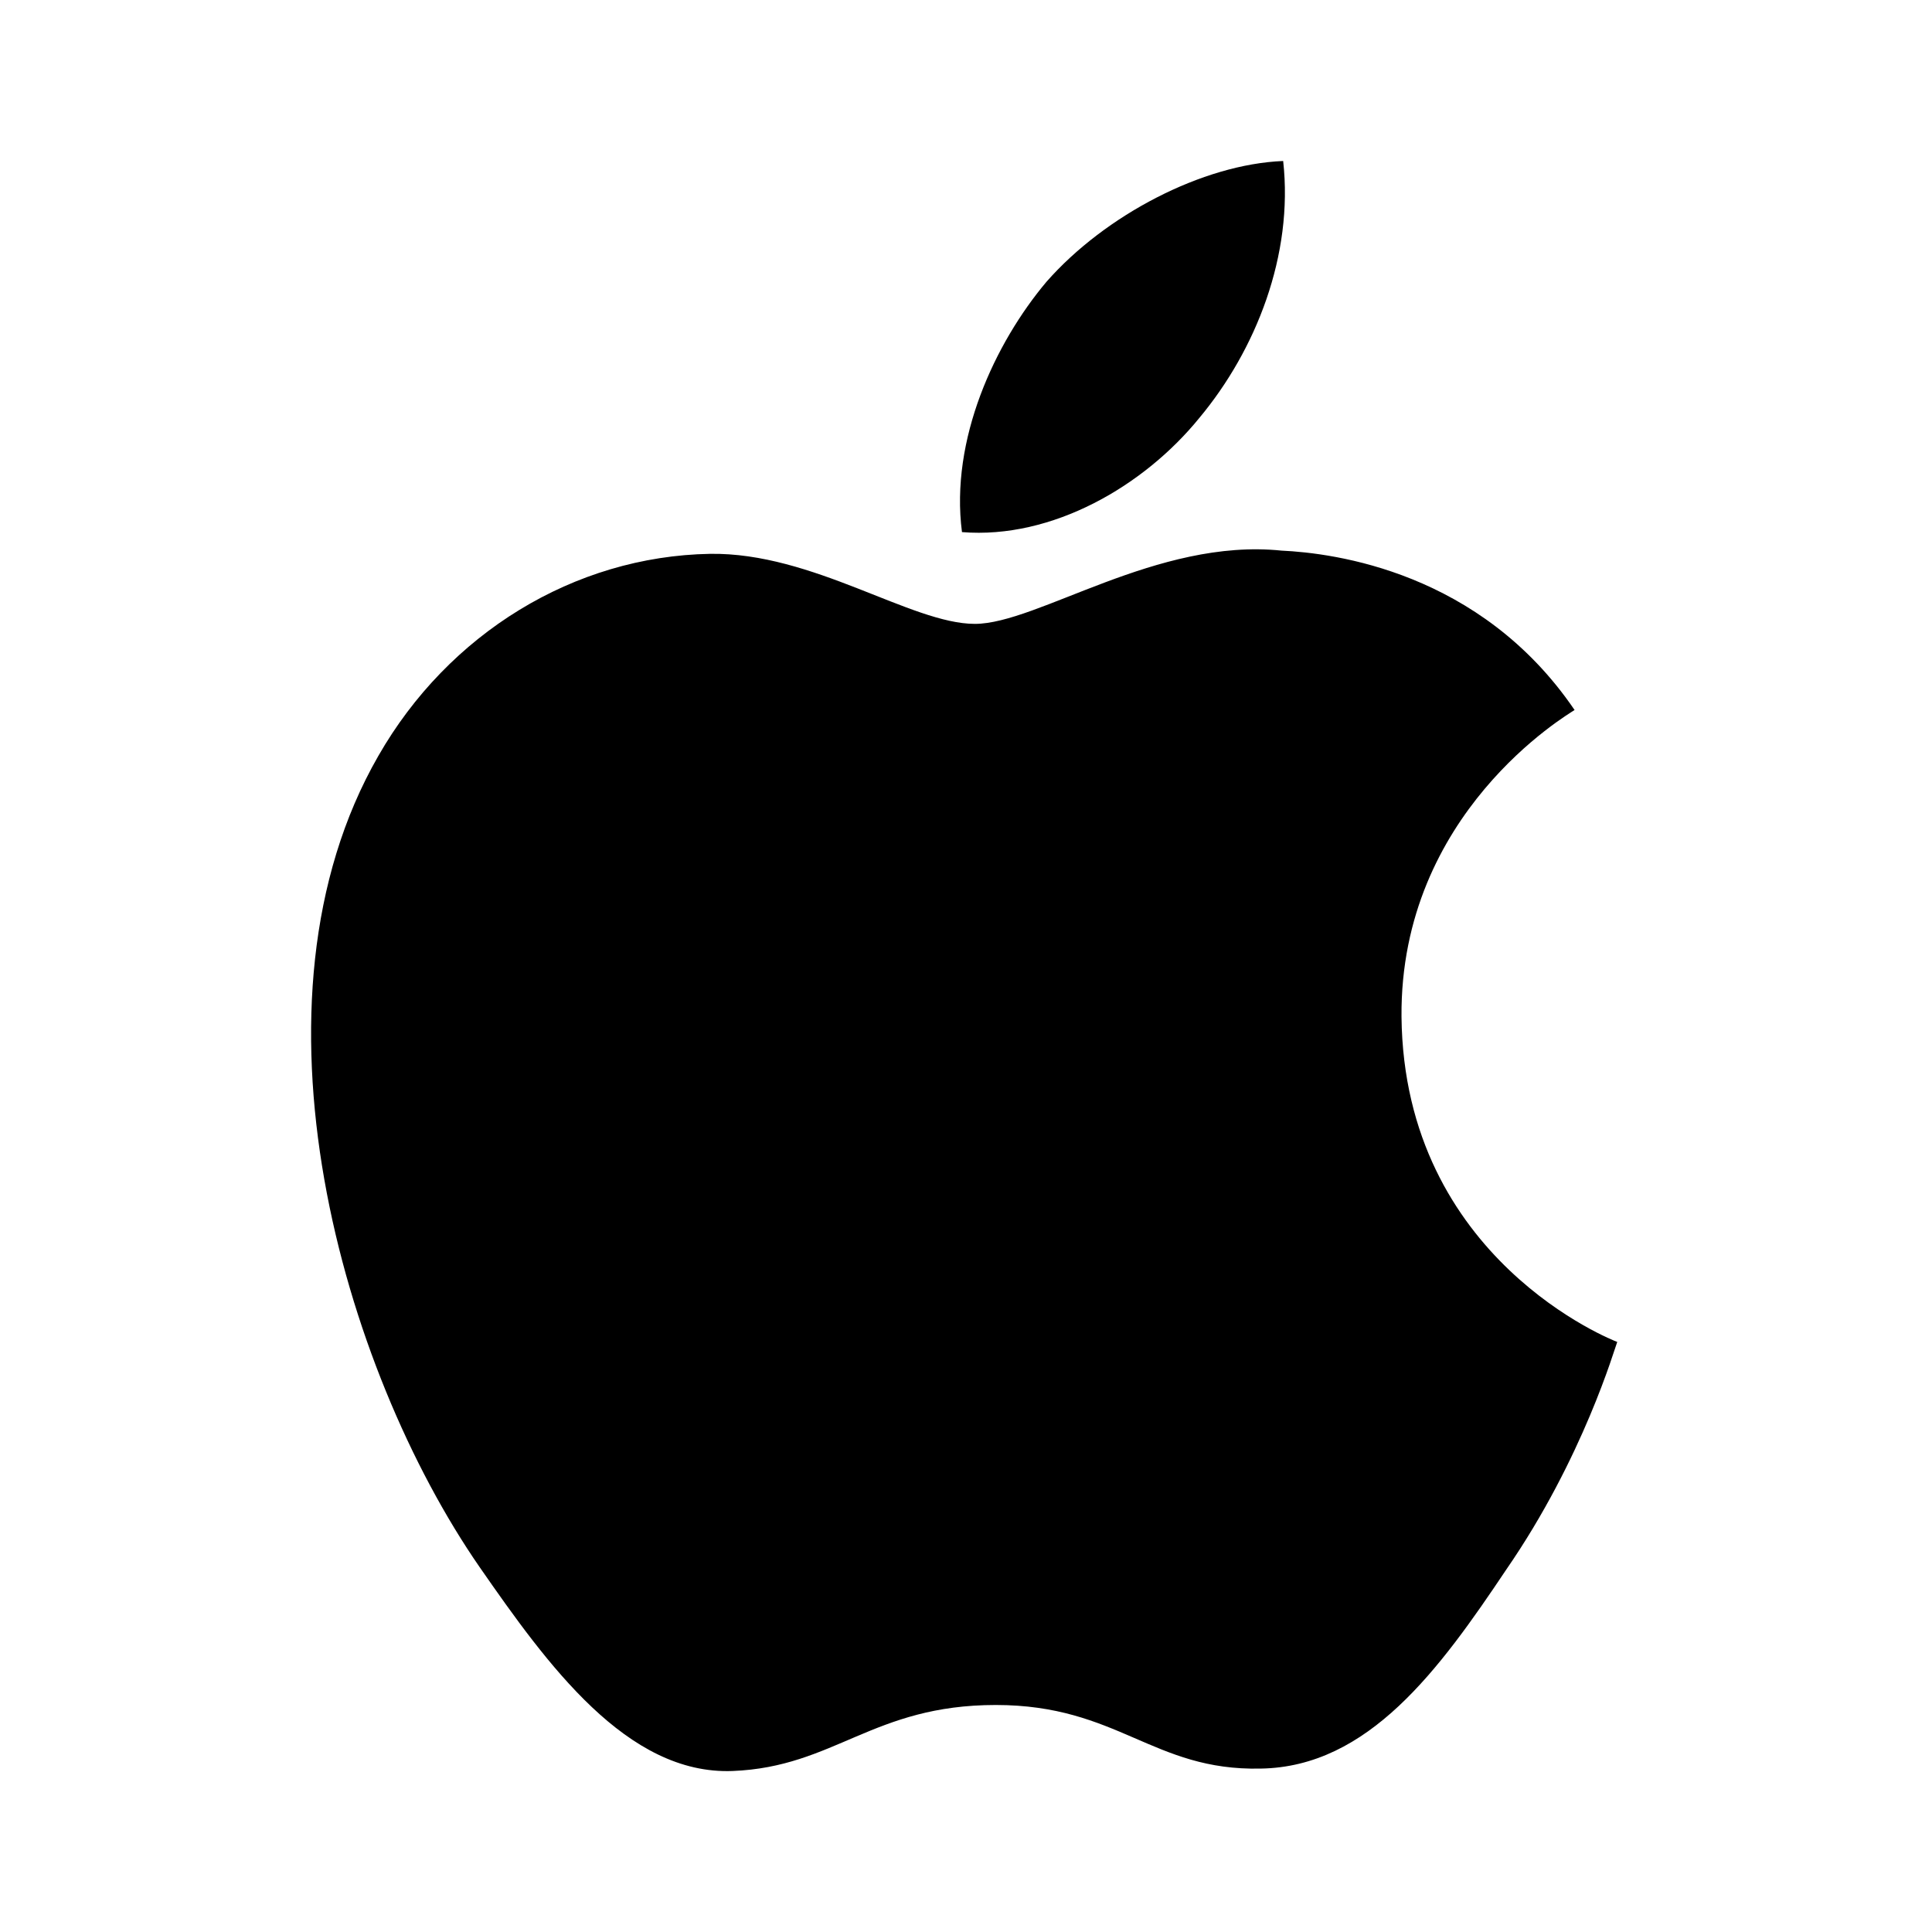
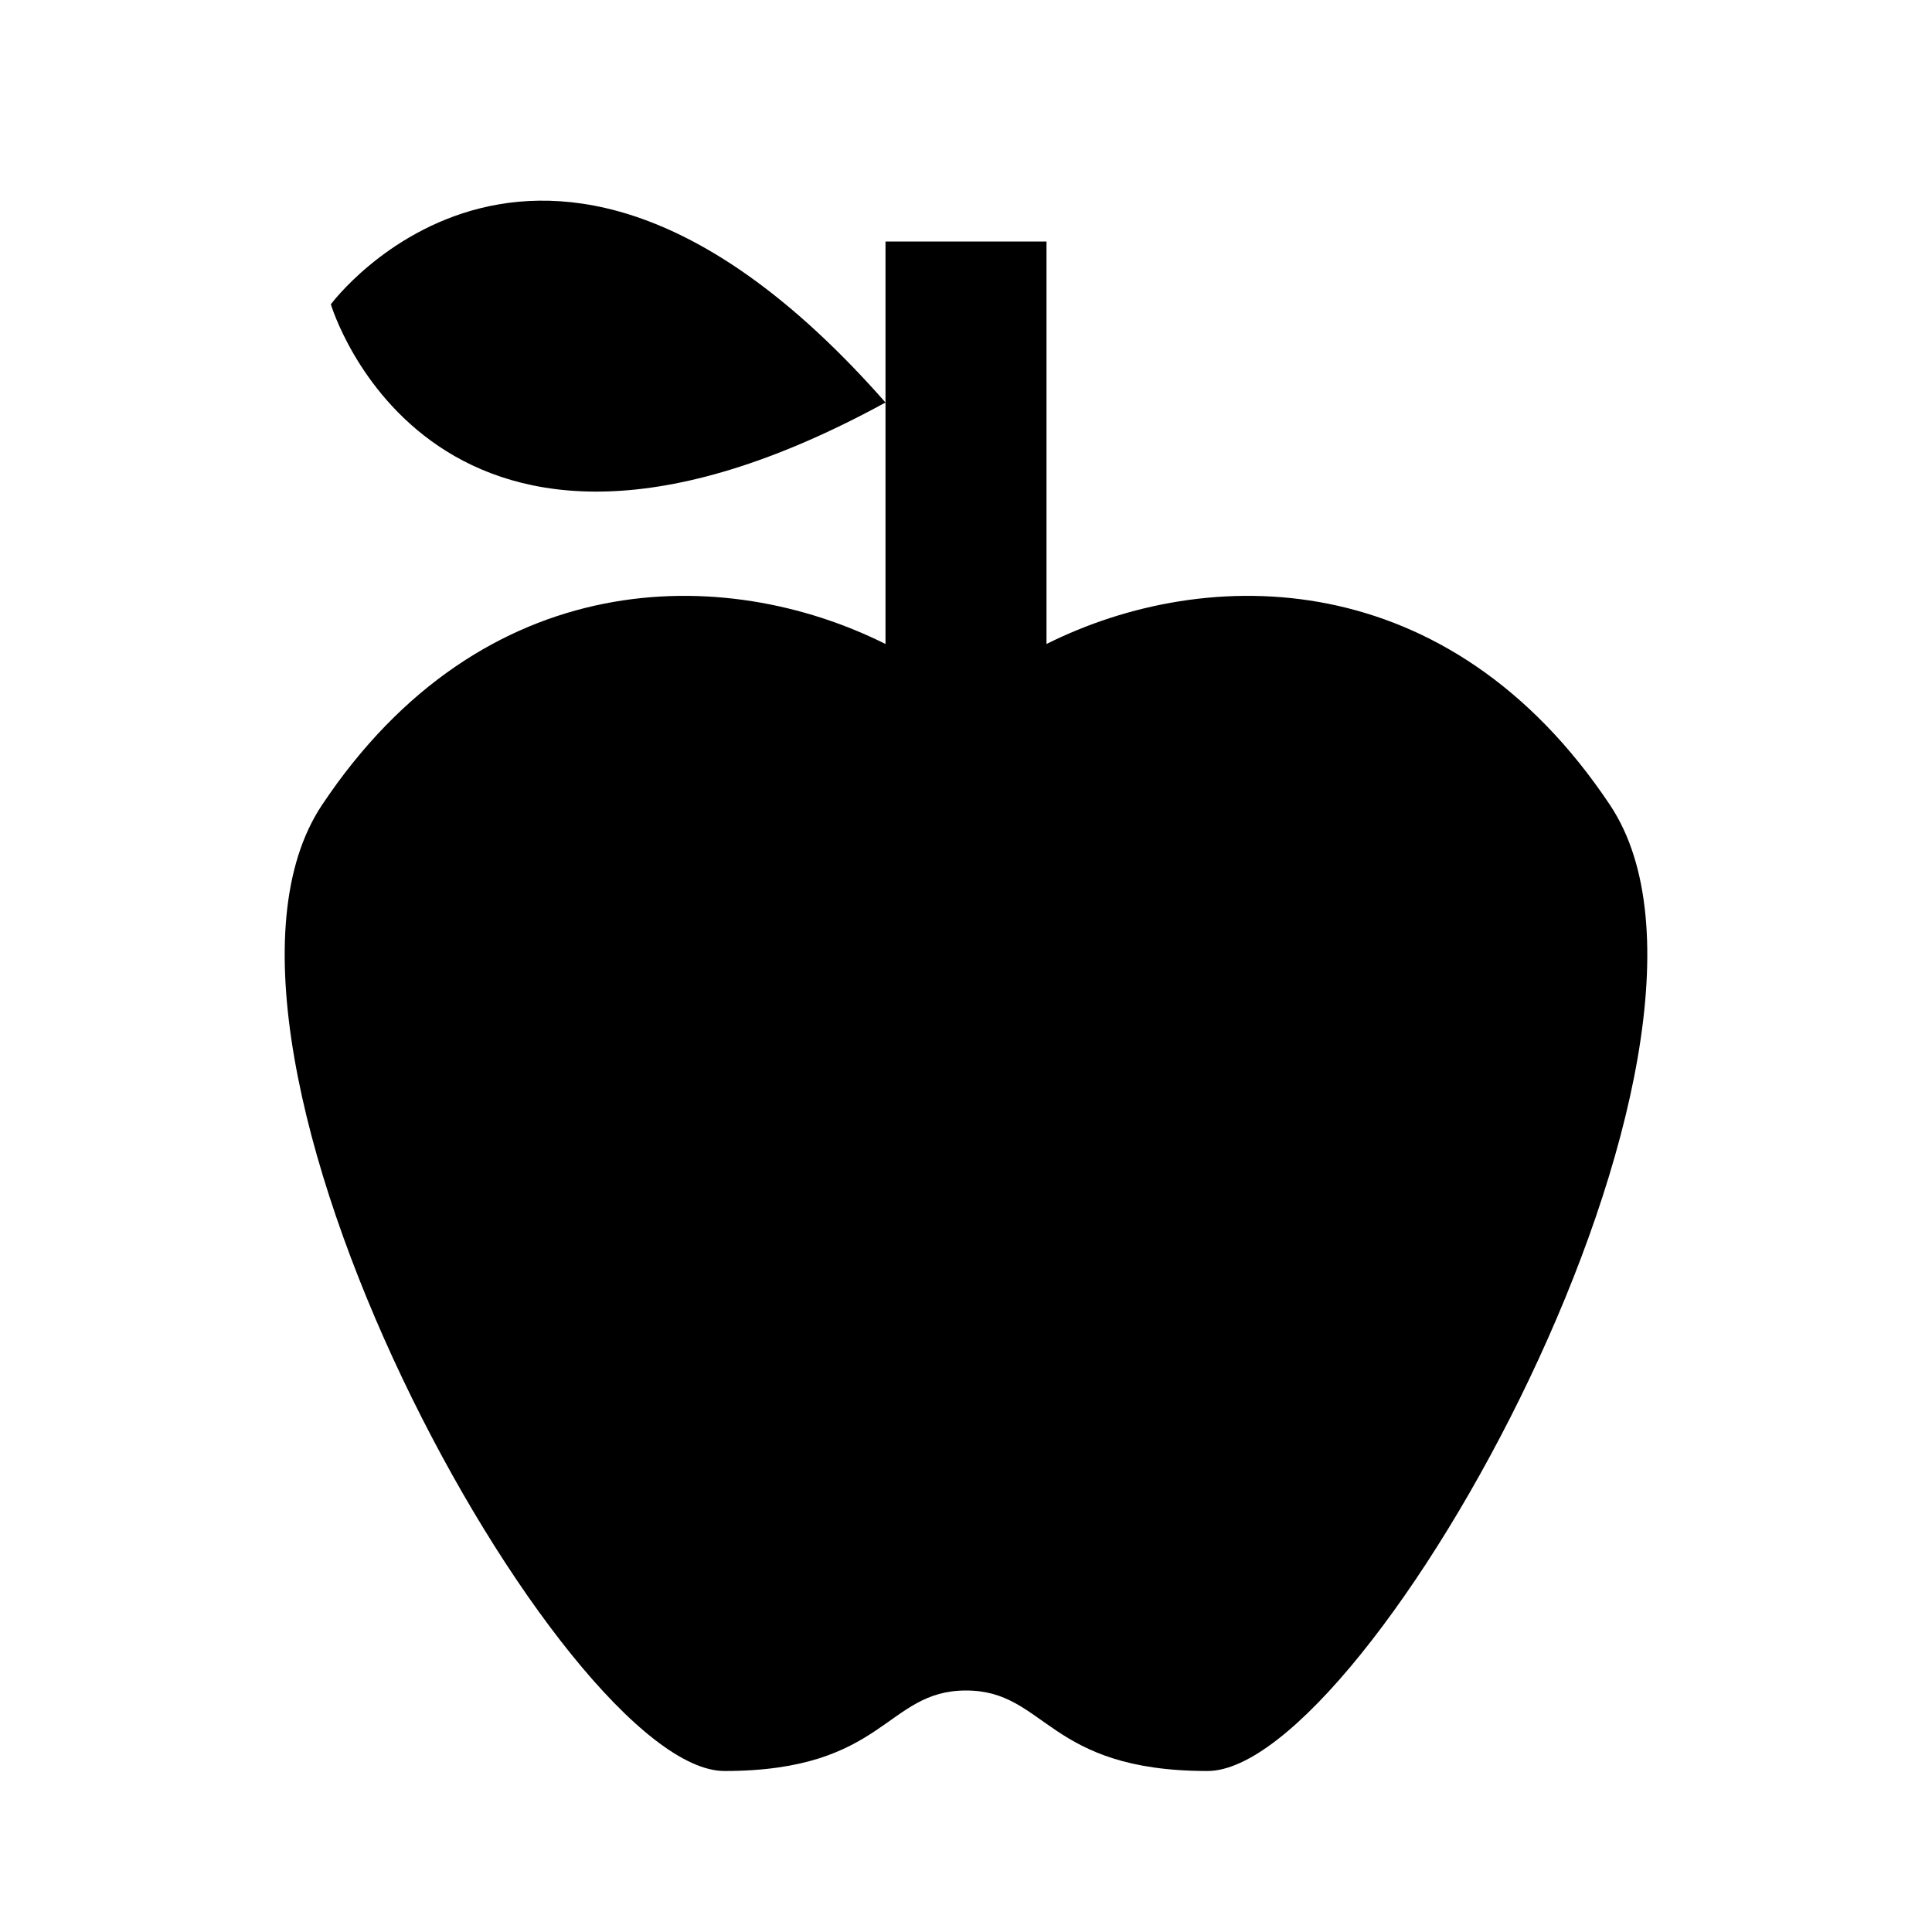
<svg xmlns="http://www.w3.org/2000/svg" width="24" height="24" viewBox="0 0 24 24">
-   <path d="M18.71 19.5c-.83 1.24-1.71 2.45-3.05 2.47-1.34.03-1.77-.79-3.29-.79-1.53 0-2 .77-3.27.82-1.31.05-2.3-1.32-3.14-2.53C4.25 17 2.94 12.45 4.7 9.39c.87-1.52 2.43-2.48 4.12-2.51 1.28-.02 2.5.87 3.29.87.78 0 2.26-1.07 3.81-.91.65.03 2.47.26 3.64 1.98-.09.06-2.17 1.28-2.15 3.81.03 3.02 2.65 4.03 2.68 4.04-.03.07-.42 1.44-1.38 2.83zM13 3.5c.73-.83 1.94-1.46 2.94-1.5.13 1.17-.34 2.35-1.04 3.19-.69.85-1.83 1.51-2.95 1.42-.15-1.15.41-2.35 1.05-3.11z" />
+   <path d="M20 10c2 3-3 12-5 12s-2-1-3-1-1 1-3 1-7-9-5-12 5-3 7-2V5C5.38 8.07 4.11 3.78 4.11 3.78S6.77.19 11 5V3h2v5c2-1 5-1 7 2z" />
</svg>
